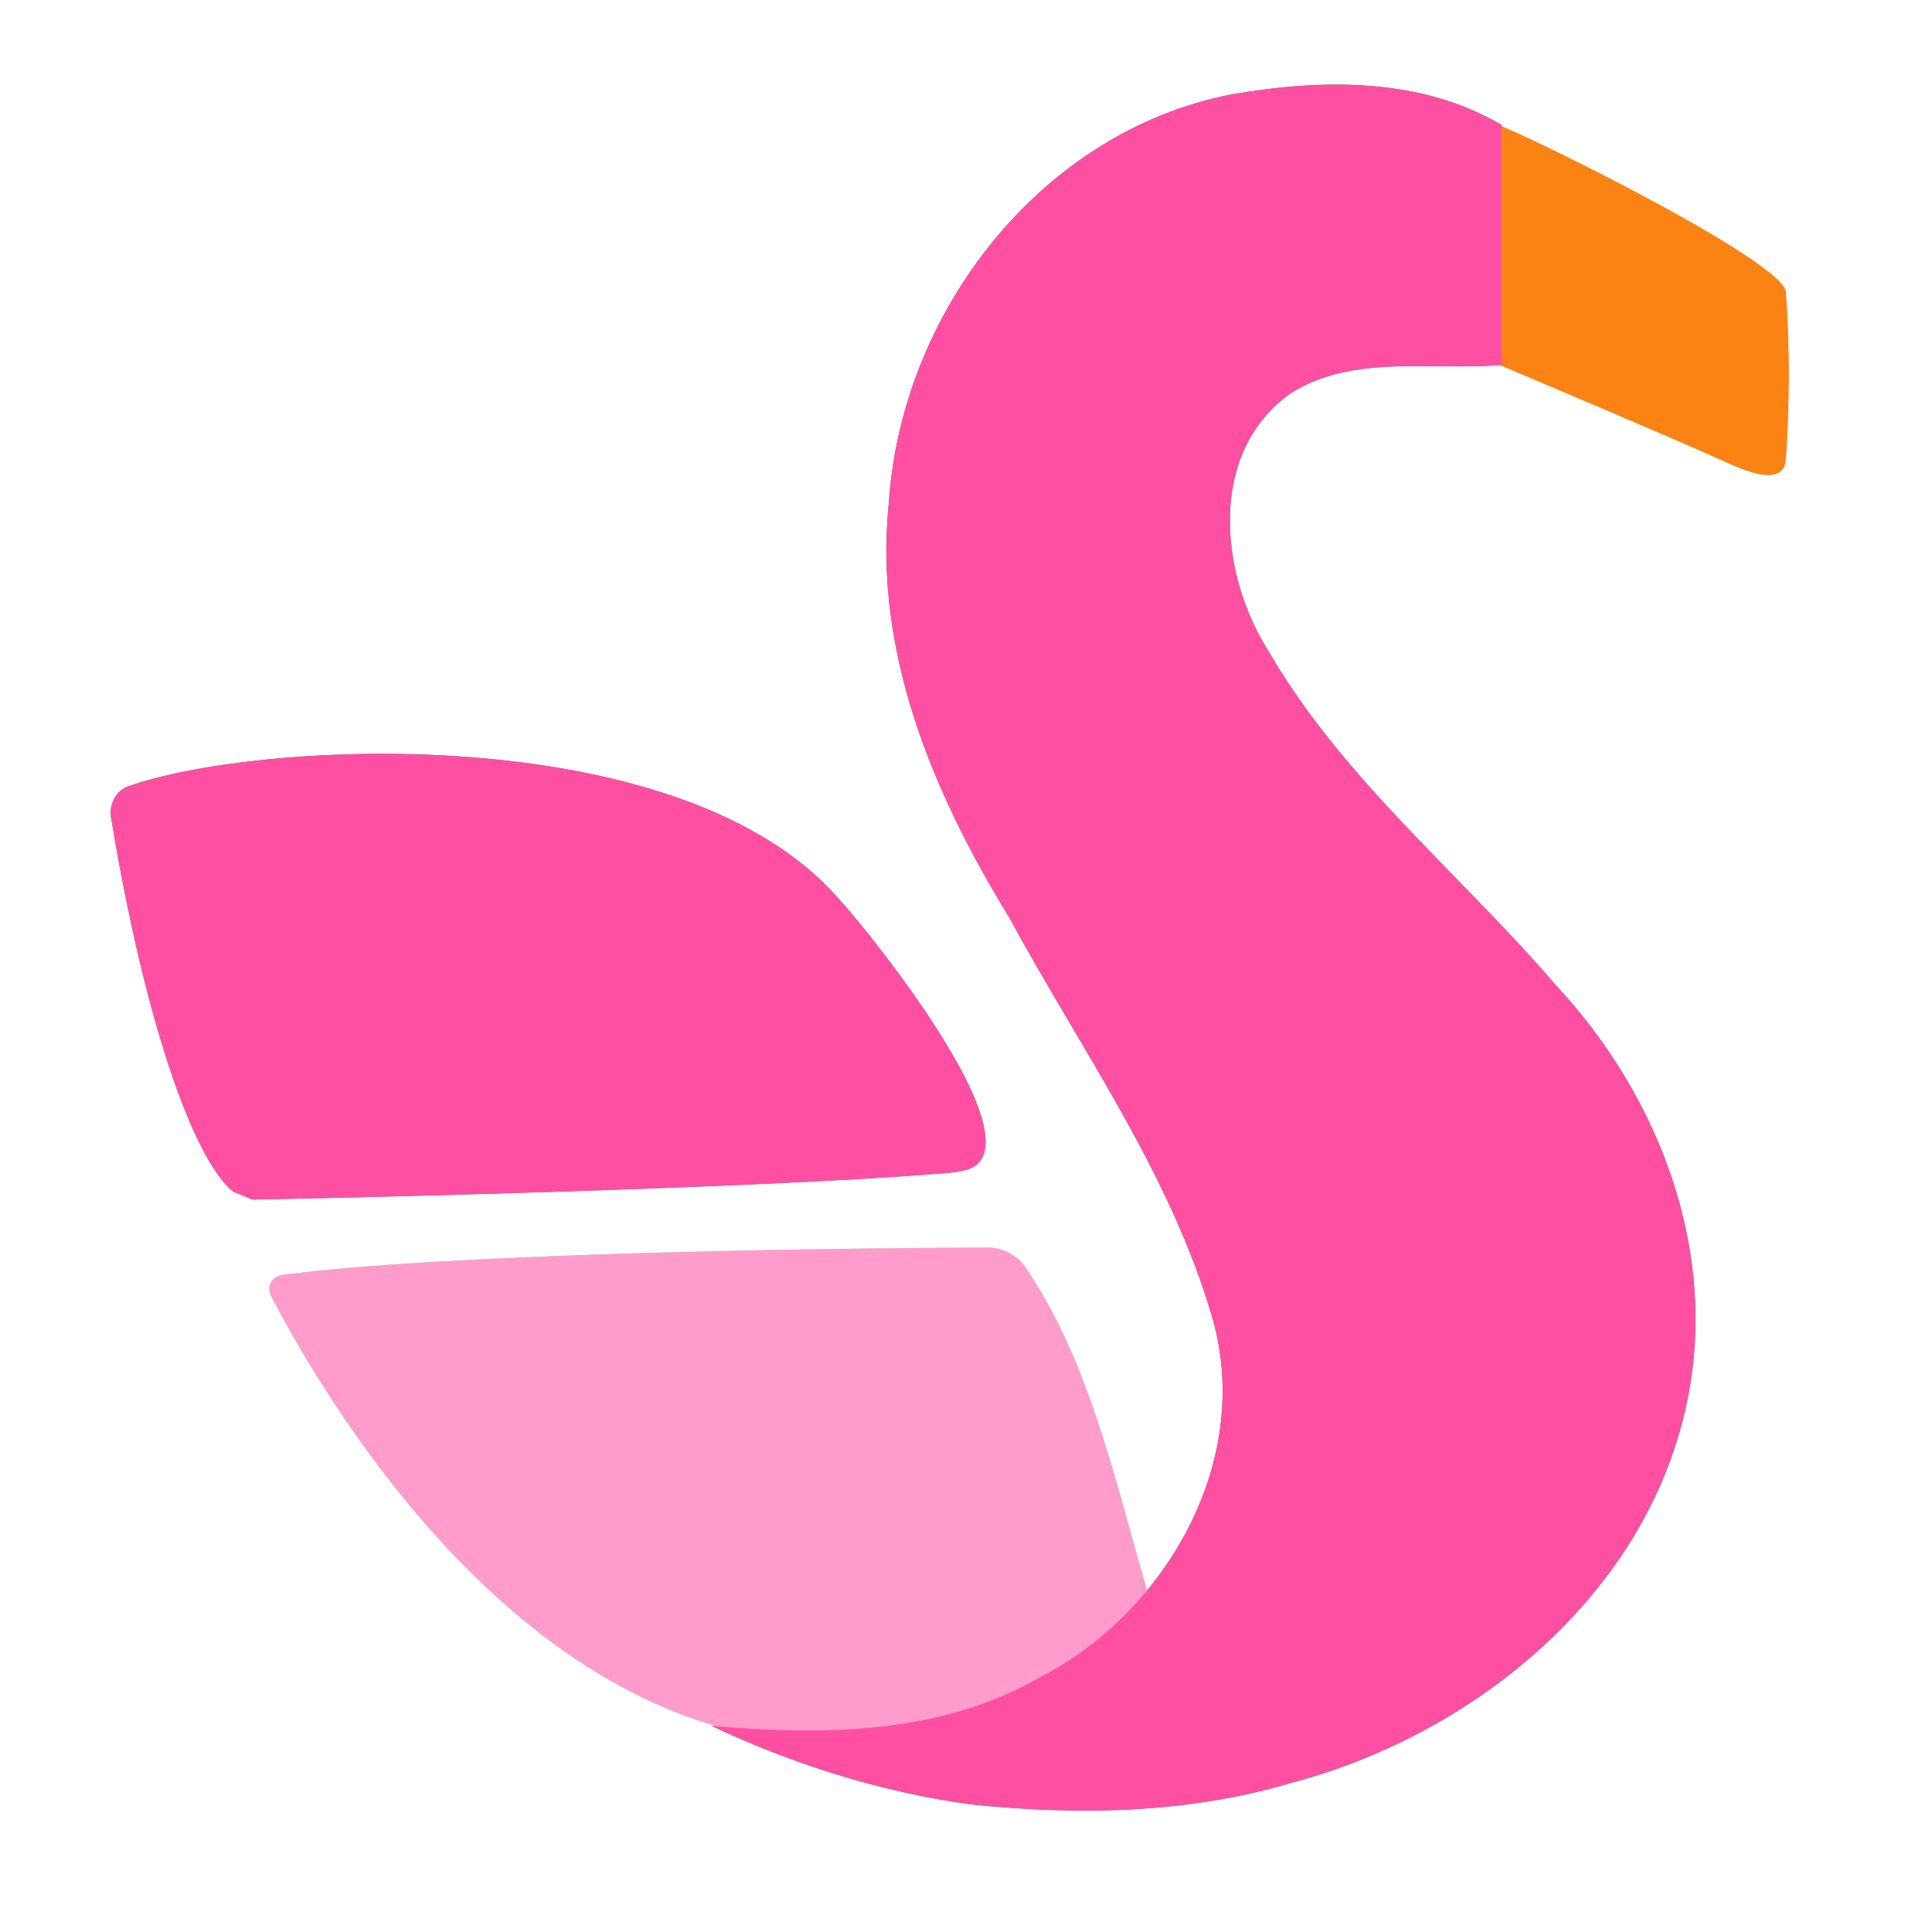
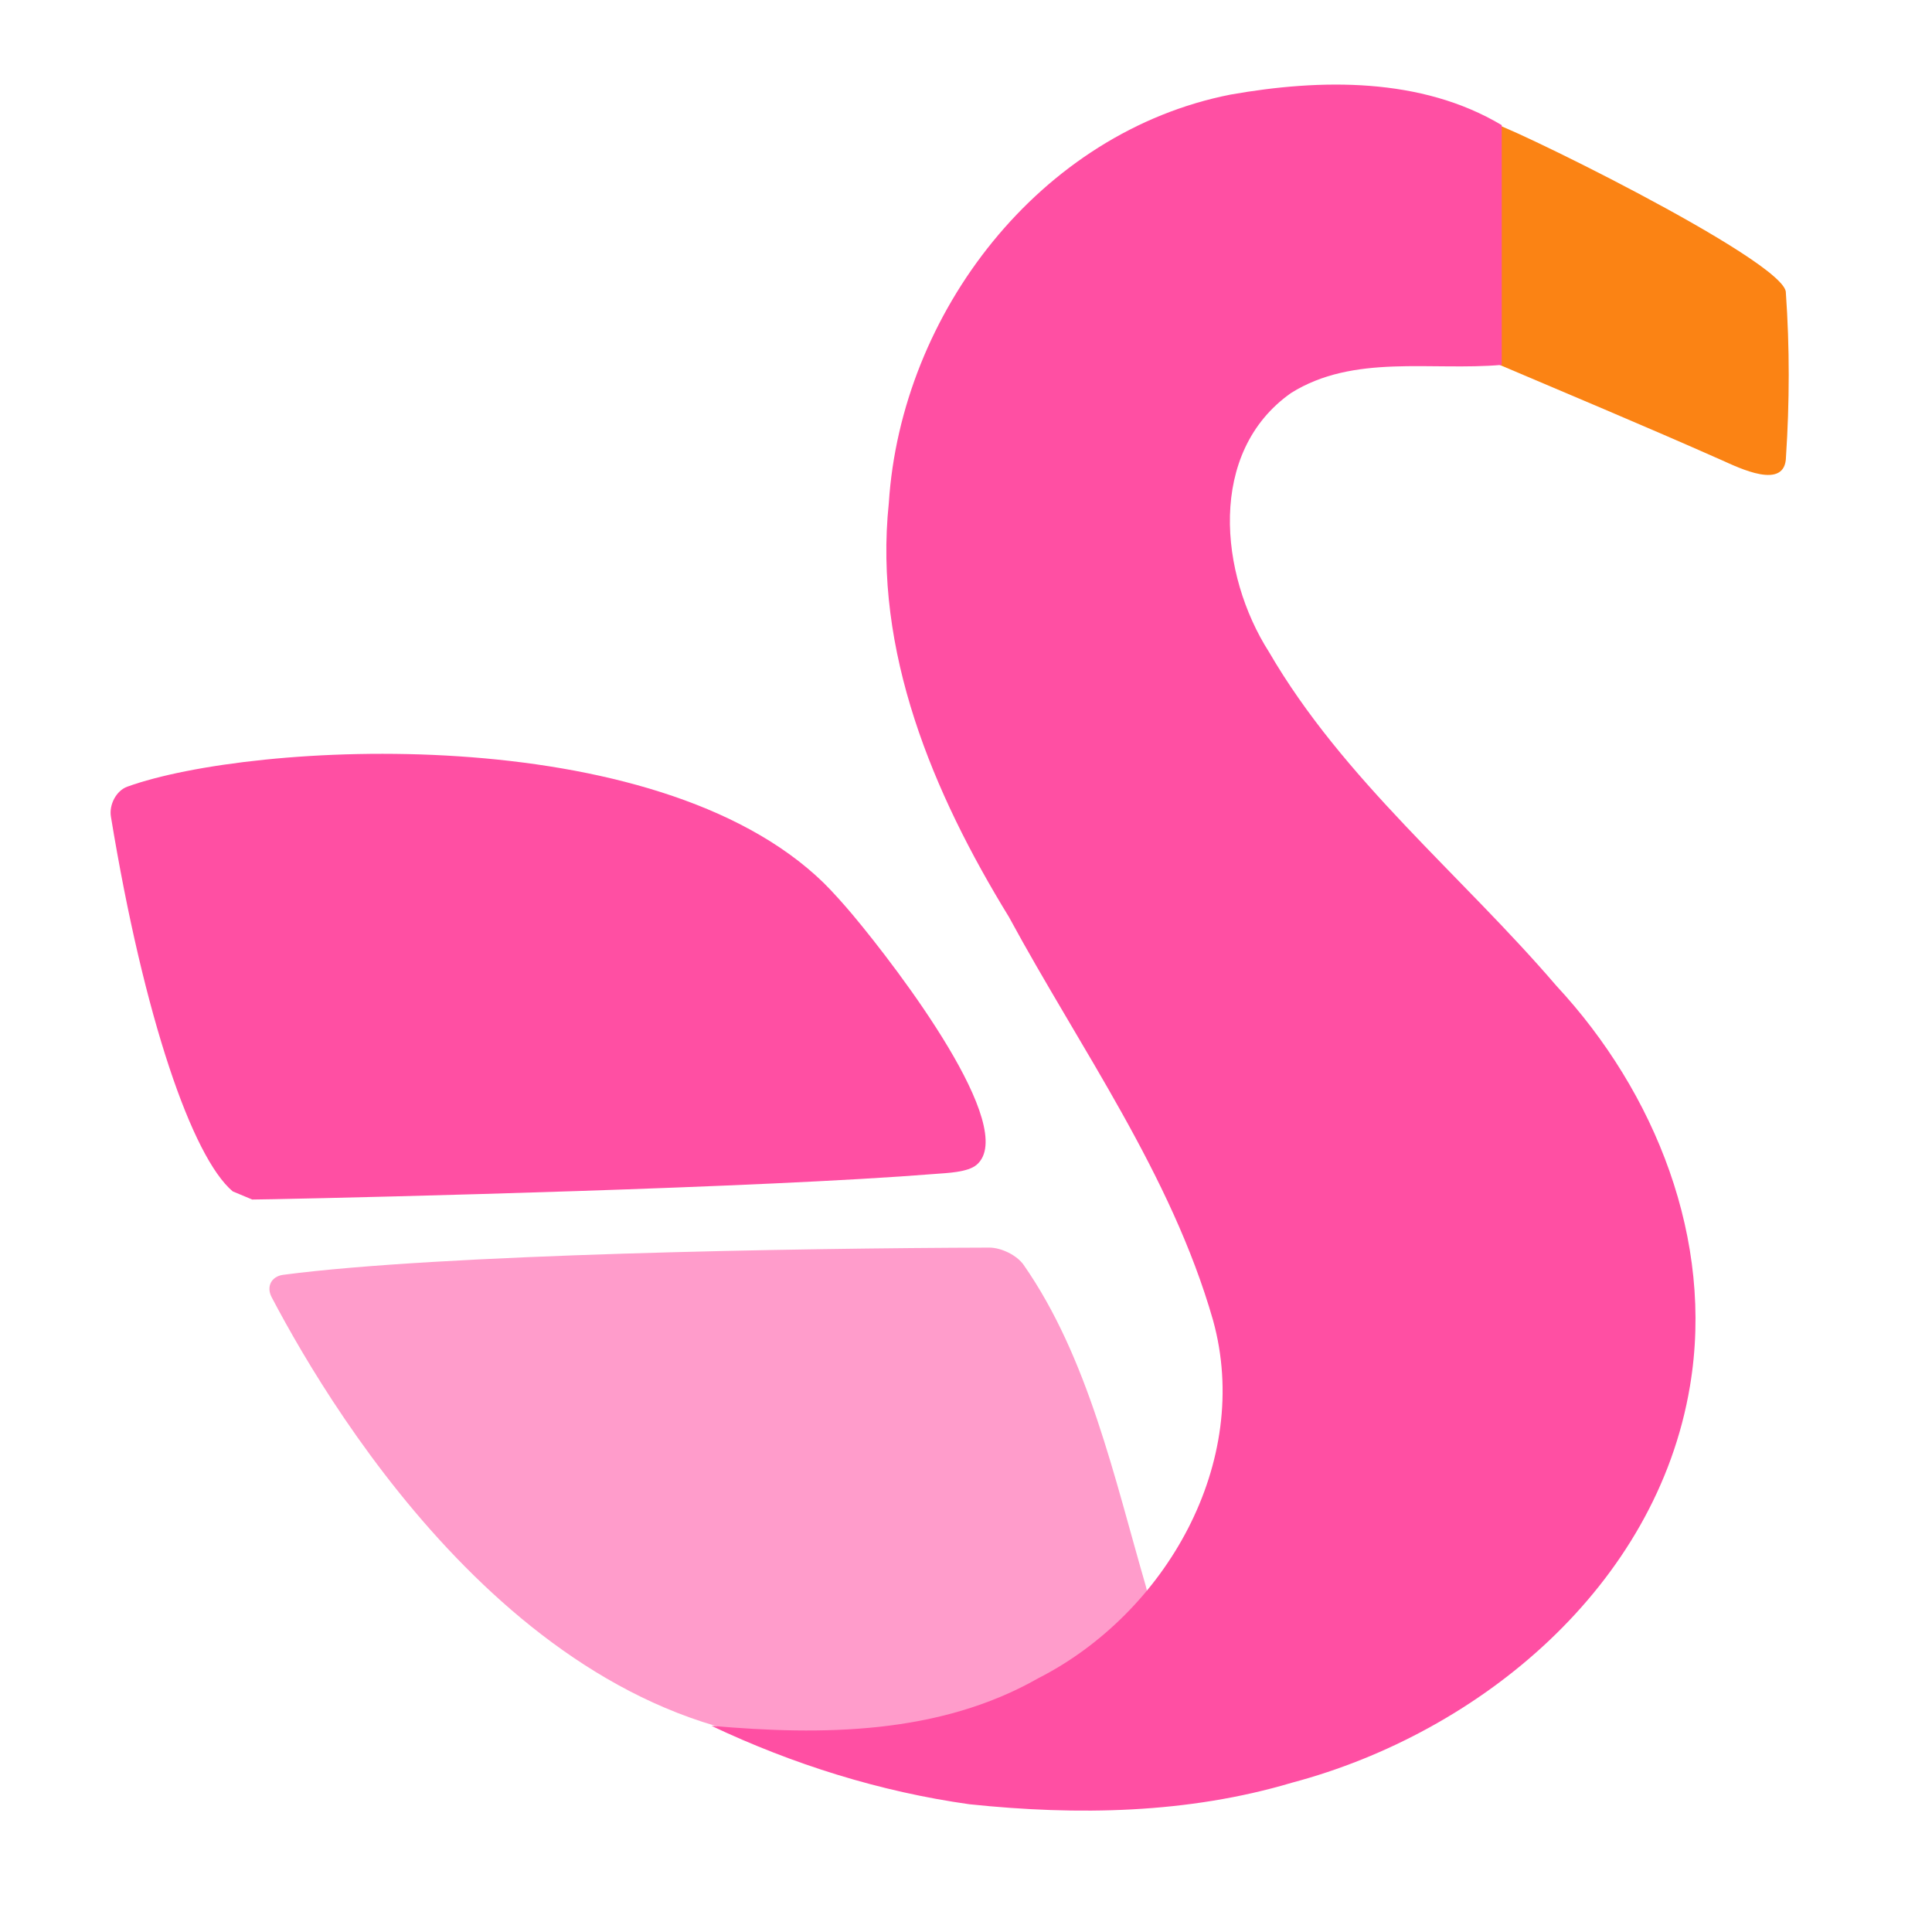
<svg xmlns="http://www.w3.org/2000/svg" width="256mm" height="256mm" viewBox="0 0 256 256" version="1.1" id="svg1" xml:space="preserve">
  <defs id="defs1" />
  <g id="layer1">
-     <path style="fill:#179769;fill-opacity:1;stroke:none;stroke-width:1.385;stroke-dasharray:none;stroke-opacity:1" d="m 90.618,135.848 c -2.474,-2.09 -5.427,-10.602 -7.45,-22.919 -0.118,-0.721 0.318,-1.584 1.004,-1.831 7.602,-2.745 32.261,-4.163 42.579,5.879 0.523,0.509 1.31,1.397 1.779,1.957 2.841,3.395 10.185,13.06 7.581,15.287 -0.546,0.467 -1.813,0.501 -2.541,0.559 -10.591,0.852 -34.358,1.429 -40.438,1.545 -0.73,0.014 -1.322,0.021 -1.322,0.021 z" id="path109" transform="matrix(2.166763,0,0,2.166763,-165.5095,-136.4854)" />
-     <path style="fill:#88e1c5;fill-opacity:1;stroke:none;stroke-width:1.385;stroke-dasharray:none;stroke-opacity:1" d="m 94.172,142.727 c 9.604,-1.264 31.483,-1.631 43.176,-1.664 0.731,-0.002 1.691,0.462 2.108,1.062 3.949,5.668 5.543,13.017 7.468,19.639 0.204,0.7 0.292,1.883 -0.139,2.454 -1.762,2.337 -7.861,6.576 -16.206,7.068 -0.729,0.043 -1.914,0.081 -2.644,0.082 -18.385,0.038 -30.513,-19.731 -34.47,-27.273 -0.339,-0.647 -0.018,-1.272 0.706,-1.368 z" id="path110" transform="matrix(2.166763,0,0,2.166763,-166.5229,-140.3365)" />
-     <path style="fill:#fb8314;fill-opacity:1;stroke:none;stroke-width:3;stroke-dasharray:none;stroke-opacity:1" d="m 228.056,60.939 c -10.248,-4.549 -20.606,-8.867 -30.927,-13.261 0.044,-10.493 -0.13,-20.99 0.202,-31.48 0.09,-0.789 39.638,18.488 39.306,22.613 0.511,7.227 0.492,14.496 0.015,21.724 -0.062,4.516 -6.215,1.466 -8.595,0.403 z" id="path111" />
-     <path style="fill:#179769;fill-opacity:1;stroke:none;stroke-width:3;stroke-dasharray:none;stroke-opacity:1" d="m 128.473,239.076 c -11.839,-1.657 -23.424,-5.292 -34.206,-10.397 14.623,1.282 30.16,1.184 43.309,-6.304 16.85,-8.58 28.389,-28.585 23.153,-47.455 -5.541,-19.327 -17.56,-35.914 -27.044,-53.422 -10.065,-16.405 -17.973,-35.196 -15.912,-54.847 1.628,-25.174 20.022,-49.17 45.316,-54.124 11.888,-2.092 25.21,-2.326 35.898,4.054 0,10.589 0,21.178 0,31.767 -9.327,0.823 -19.616,-1.486 -27.93,3.736 -11.1,7.831 -9.48,24.02 -2.909,34.307 9.856,16.953 25.44,29.49 38.091,44.245 13.102,14.094 20.943,33.69 17.691,53.028 -4.415,26.453 -27.739,45.908 -52.734,52.551 -13.835,4.121 -28.465,4.357 -42.724,2.86 z" id="path112" />
    <path style="fill:#ff4fa3;fill-opacity:1;stroke:none;stroke-width:1.385;stroke-dasharray:none;stroke-opacity:1" d="m 90.618,135.848 c -2.474,-2.09 -5.427,-10.602 -7.45,-22.919 -0.118,-0.721 0.318,-1.584 1.004,-1.831 7.602,-2.745 32.261,-4.163 42.579,5.879 0.523,0.509 1.31,1.397 1.779,1.957 2.841,3.395 10.185,13.06 7.581,15.287 -0.546,0.467 -1.813,0.501 -2.541,0.559 -10.591,0.852 -34.358,1.429 -40.438,1.545 -0.73,0.014 -1.322,0.021 -1.322,0.021 z" id="path117" transform="matrix(2.166763,0,0,2.166763,-165.5095,-136.4854)" />
    <path style="fill:#ff9ccb;fill-opacity:1;stroke:none;stroke-width:1.385;stroke-dasharray:none;stroke-opacity:1" d="m 94.172,142.727 c 9.604,-1.264 31.483,-1.631 43.176,-1.664 0.731,-0.002 1.691,0.462 2.108,1.062 3.949,5.668 5.543,13.017 7.468,19.639 0.204,0.7 0.292,1.883 -0.139,2.454 -1.762,2.337 -7.861,6.576 -16.206,7.068 -0.729,0.043 -1.914,0.081 -2.644,0.082 -18.385,0.038 -30.513,-19.731 -34.47,-27.273 -0.339,-0.647 -0.018,-1.272 0.706,-1.368 z" id="path118" transform="matrix(2.166763,0,0,2.166763,-166.5229,-140.3365)" />
    <path style="fill:#fb8314;fill-opacity:1;stroke:none;stroke-width:3;stroke-dasharray:none;stroke-opacity:1" d="m 228.056,60.939 c -10.248,-4.549 -20.606,-8.867 -30.927,-13.261 0.044,-10.493 -0.13,-20.99 0.202,-31.48 0.09,-0.789 39.638,18.488 39.306,22.613 0.511,7.227 0.492,14.496 0.015,21.724 -0.062,4.516 -6.215,1.466 -8.595,0.403 z" id="path119" />
    <path style="fill:#ff4fa3;fill-opacity:1;stroke:none;stroke-width:3;stroke-dasharray:none;stroke-opacity:1" d="m 128.473,239.076 c -11.839,-1.657 -23.424,-5.292 -34.206,-10.397 14.623,1.282 30.16,1.184 43.309,-6.304 16.85,-8.58 28.389,-28.585 23.153,-47.455 -5.541,-19.327 -17.56,-35.914 -27.044,-53.422 -10.065,-16.405 -17.973,-35.196 -15.912,-54.847 1.628,-25.174 20.022,-49.17 45.316,-54.124 11.888,-2.092 25.21,-2.326 35.898,4.054 0,10.589 0,21.178 0,31.767 -9.327,0.823 -19.616,-1.486 -27.93,3.736 -11.1,7.831 -9.48,24.02 -2.909,34.307 9.856,16.953 25.44,29.49 38.091,44.245 13.102,14.094 20.943,33.69 17.691,53.028 -4.415,26.453 -27.739,45.908 -52.734,52.551 -13.835,4.121 -28.465,4.357 -42.724,2.86 z" id="path120" />
  </g>
</svg>
